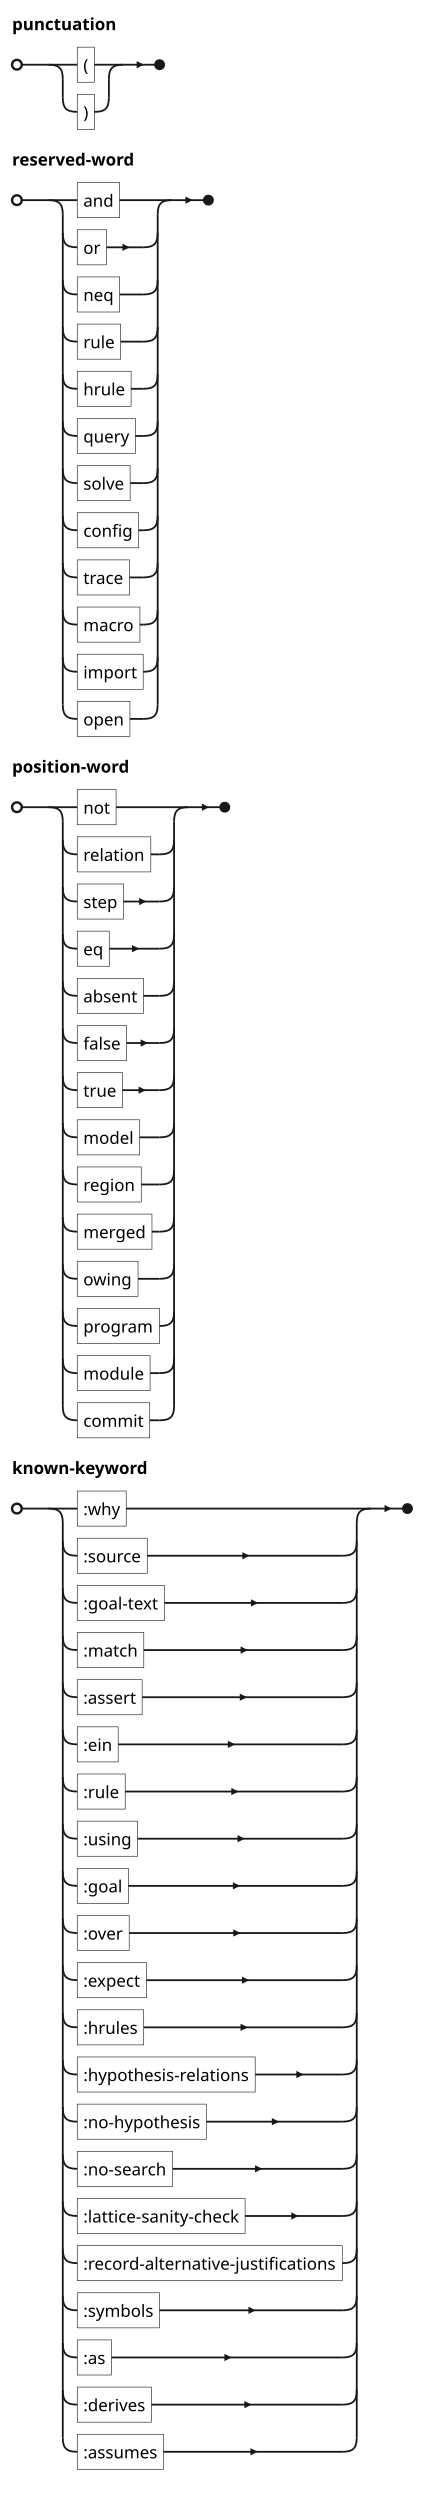
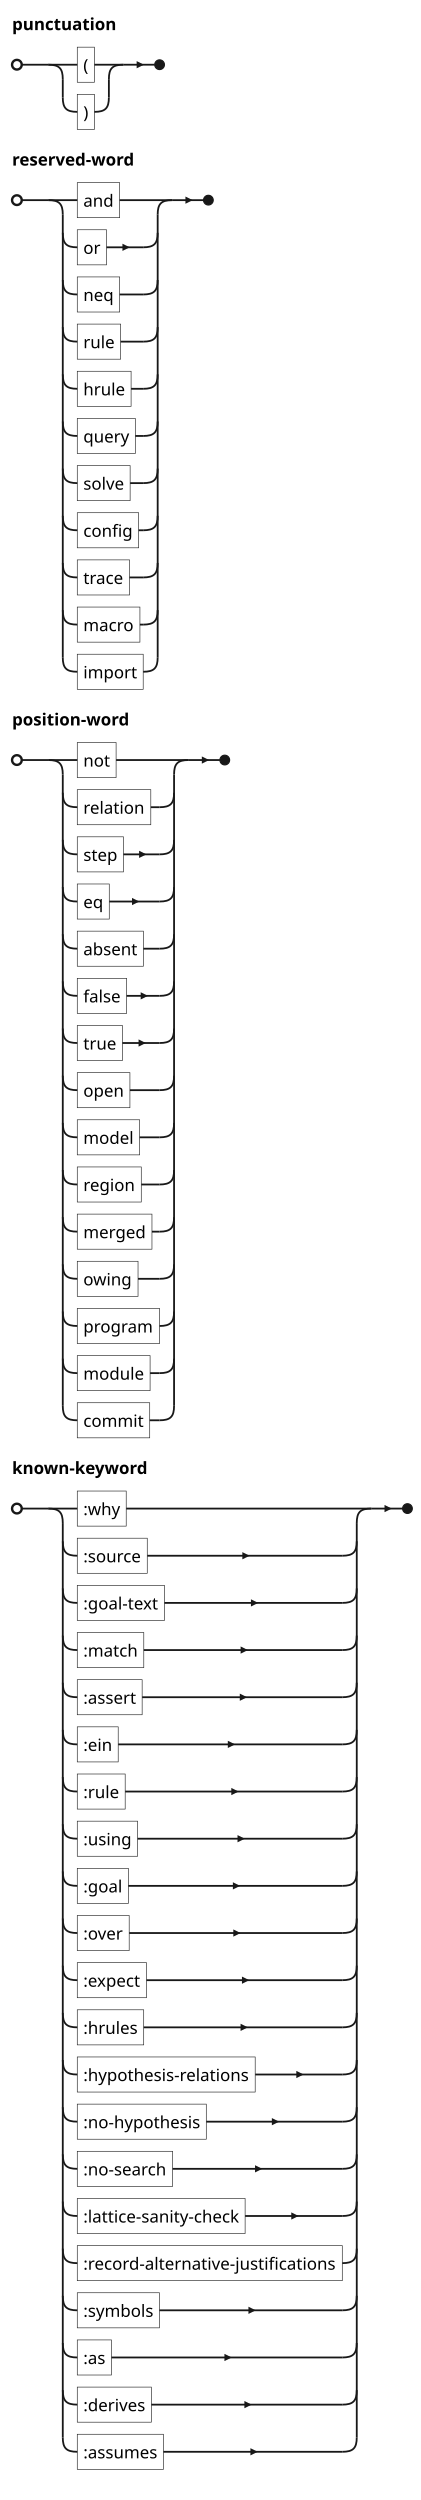
<svg xmlns="http://www.w3.org/2000/svg" version="1.1" data-diagram-type="EBNF" style="width:348px;height:2071px;background:#FFFFFF;" width="348px" height="2071px" viewBox="0 0 348 2071" zoomAndPan="magnify" preserveAspectRatio="none" contentStyleType="text/css">
  <defs />
  <g font-family="sans-serif" lengthAdjust="spacing">
    <text x="10" y="24.966" fill="#000" font-size="14" textLength="85.946" font-weight="700">punctuation</text>
    <rect x="64" y="39.068" width="14.2" height="29.068" fill="none" style="stroke:#181818;stroke-width:0.5;" />
    <text x="69" y="59.034" fill="#000" font-size="14">(</text>
    <line x1="40" y1="53.602" x2="64" y2="53.602" style="stroke:#181818;stroke-width:1.5;" />
    <line x1="78.2" y1="53.602" x2="102.2" y2="53.602" style="stroke:#181818;stroke-width:1.5;" />
    <rect x="64" y="78.136" width="14.2" height="29.068" fill="none" style="stroke:#181818;stroke-width:0.5;" />
    <text x="69" y="98.102" fill="#000" font-size="14">)</text>
    <line x1="78.2" y1="92.67" x2="78.2" y2="92.67" style="stroke:#181818;stroke-width:1.5;" />
    <path d="M52,80.67 C52,89.67 55,92.67 64,92.67" style="stroke:#181818;stroke-width:1.5;" fill="none" />
    <line x1="52" y1="65.602" x2="52" y2="80.67" style="stroke:#181818;stroke-width:1.5;" />
    <path d="M40,53.602 C49,53.602 52,56.602 52,65.602" style="stroke:#181818;stroke-width:1.5;" fill="none" />
    <path d="M90.2,80.67 C90.2,89.67 87.2,92.67 78.2,92.67" style="stroke:#181818;stroke-width:1.5;" fill="none" />
    <line x1="90.2" y1="65.602" x2="90.2" y2="80.67" style="stroke:#181818;stroke-width:1.5;" />
    <path d="M90.2,65.602 C90.2,56.602 93.2,53.602 102.2,53.602" style="stroke:#181818;stroke-width:1.5;" fill="none" />
    <ellipse cx="14" cy="53.602" rx="4" ry="4" fill="none" style="stroke:#181818;stroke-width:2;" />
    <ellipse cx="132.2" cy="53.602" rx="4" ry="4" fill="#181818" style="stroke:#181818;stroke-width:1;" />
    <line x1="18" y1="53.602" x2="40" y2="53.602" style="stroke:#181818;stroke-width:1.5;" />
    <line x1="102.2" y1="53.602" x2="128.2" y2="53.602" style="stroke:#181818;stroke-width:1.5;" />
    <path d="M113.2,53.602 L113.2,50.602 L119.2,53.602 L113.2,56.602 L113.2,53.602" fill="#181818" />
    <text x="10" y="137.17" fill="#000" font-size="14" textLength="101.78" font-weight="700">reserved-word</text>
    <rect x="64" y="151.272" width="35.116" height="29.068" fill="none" style="stroke:#181818;stroke-width:0.5;" />
    <text x="69" y="171.238" fill="#000" font-size="14" textLength="25.116">and</text>
    <line x1="40" y1="165.806" x2="64" y2="165.806" style="stroke:#181818;stroke-width:1.5;" />
    <line x1="99.116" y1="165.806" x2="142.618" y2="165.806" style="stroke:#181818;stroke-width:1.5;" />
    <rect x="64" y="190.34" width="24.252" height="29.068" fill="none" style="stroke:#181818;stroke-width:0.5;" />
    <text x="69" y="210.306" fill="#000" font-size="14" textLength="14.252">or</text>
    <path d="M52,192.874 C52,201.874 55,204.874 64,204.874" style="stroke:#181818;stroke-width:1.5;" fill="none" />
    <line x1="88.252" y1="204.874" x2="118.618" y2="204.874" style="stroke:#181818;stroke-width:1.5;" />
    <path d="M101.435,204.874 L101.435,201.874 L107.435,204.874 L101.435,207.874 L101.435,204.874" fill="#181818" />
    <path d="M130.618,192.874 C130.618,201.874 127.618,204.874 118.618,204.874" style="stroke:#181818;stroke-width:1.5;" fill="none" />
    <rect x="64" y="229.408" width="35.158" height="29.068" fill="none" style="stroke:#181818;stroke-width:0.5;" />
    <text x="69" y="249.373" fill="#000" font-size="14" textLength="25.158">neq</text>
    <path d="M52,231.941 C52,240.941 55,243.941 64,243.941" style="stroke:#181818;stroke-width:1.5;" fill="none" />
    <line x1="99.158" y1="243.941" x2="118.618" y2="243.941" style="stroke:#181818;stroke-width:1.5;" />
    <path d="M130.618,231.941 C130.618,240.941 127.618,243.941 118.618,243.941" style="stroke:#181818;stroke-width:1.5;" fill="none" />
    <rect x="64" y="268.475" width="35.942" height="29.068" fill="none" style="stroke:#181818;stroke-width:0.5;" />
    <text x="69" y="288.441" fill="#000" font-size="14" textLength="25.942">rule</text>
    <path d="M52,271.009 C52,280.009 55,283.009 64,283.009" style="stroke:#181818;stroke-width:1.5;" fill="none" />
    <line x1="99.942" y1="283.009" x2="118.618" y2="283.009" style="stroke:#181818;stroke-width:1.5;" />
    <path d="M130.618,271.009 C130.618,280.009 127.618,283.009 118.618,283.009" style="stroke:#181818;stroke-width:1.5;" fill="none" />
    <rect x="64" y="307.543" width="44.594" height="29.068" fill="none" style="stroke:#181818;stroke-width:0.5;" />
    <text x="69" y="327.509" fill="#000" font-size="14" textLength="34.594">hrule</text>
    <path d="M52,310.077 C52,319.077 55,322.077 64,322.077" style="stroke:#181818;stroke-width:1.5;" fill="none" />
    <line x1="108.594" y1="322.077" x2="118.618" y2="322.077" style="stroke:#181818;stroke-width:1.5;" />
    <path d="M130.618,310.077 C130.618,319.077 127.618,322.077 118.618,322.077" style="stroke:#181818;stroke-width:1.5;" fill="none" />
    <rect x="64" y="346.611" width="48.08" height="29.068" fill="none" style="stroke:#181818;stroke-width:0.5;" />
    <text x="69" y="366.577" fill="#000" font-size="14" textLength="38.08">query</text>
    <path d="M52,349.145 C52,358.145 55,361.145 64,361.145" style="stroke:#181818;stroke-width:1.5;" fill="none" />
    <line x1="112.08" y1="361.145" x2="118.618" y2="361.145" style="stroke:#181818;stroke-width:1.5;" />
    <path d="M130.618,349.145 C130.618,358.145 127.618,361.145 118.618,361.145" style="stroke:#181818;stroke-width:1.5;" fill="none" />
    <rect x="64" y="385.679" width="43.796" height="29.068" fill="none" style="stroke:#181818;stroke-width:0.5;" />
    <text x="69" y="405.645" fill="#000" font-size="14" textLength="33.796">solve</text>
    <path d="M52,388.213 C52,397.213 55,400.213 64,400.213" style="stroke:#181818;stroke-width:1.5;" fill="none" />
    <line x1="107.796" y1="400.213" x2="118.618" y2="400.213" style="stroke:#181818;stroke-width:1.5;" />
    <path d="M130.618,388.213 C130.618,397.213 127.618,400.213 118.618,400.213" style="stroke:#181818;stroke-width:1.5;" fill="none" />
    <rect x="64" y="424.747" width="50.88" height="29.068" fill="none" style="stroke:#181818;stroke-width:0.5;" />
    <text x="69" y="444.713" fill="#000" font-size="14" textLength="40.88">config</text>
    <path d="M52,427.281 C52,436.281 55,439.281 64,439.281" style="stroke:#181818;stroke-width:1.5;" fill="none" />
    <line x1="114.88" y1="439.281" x2="118.618" y2="439.281" style="stroke:#181818;stroke-width:1.5;" />
    <path d="M130.618,427.281 C130.618,436.281 127.618,439.281 118.618,439.281" style="stroke:#181818;stroke-width:1.5;" fill="none" />
    <rect x="64" y="463.815" width="43.306" height="29.068" fill="none" style="stroke:#181818;stroke-width:0.5;" />
    <text x="69" y="483.781" fill="#000" font-size="14" textLength="33.306">trace</text>
    <path d="M52,466.349 C52,475.349 55,478.349 64,478.349" style="stroke:#181818;stroke-width:1.5;" fill="none" />
    <line x1="107.306" y1="478.349" x2="118.618" y2="478.349" style="stroke:#181818;stroke-width:1.5;" />
    <path d="M130.618,466.349 C130.618,475.349 127.618,478.349 118.618,478.349" style="stroke:#181818;stroke-width:1.5;" fill="none" />
    <rect x="64" y="502.883" width="51.916" height="29.068" fill="none" style="stroke:#181818;stroke-width:0.5;" />
    <text x="69" y="522.849" fill="#000" font-size="14" textLength="41.916">macro</text>
    <path d="M52,505.417 C52,514.417 55,517.417 64,517.417" style="stroke:#181818;stroke-width:1.5;" fill="none" />
    <line x1="115.916" y1="517.417" x2="118.618" y2="517.417" style="stroke:#181818;stroke-width:1.5;" />
    <path d="M130.618,505.417 C130.618,514.417 127.618,517.417 118.618,517.417" style="stroke:#181818;stroke-width:1.5;" fill="none" />
    <rect x="64" y="541.951" width="54.618" height="29.068" fill="none" style="stroke:#181818;stroke-width:0.5;" />
    <text x="69" y="561.917" fill="#000" font-size="14" textLength="44.618">import</text>
+     <line x1="118.618" y1="556.485" x2="118.618" y2="556.485" style="stroke:#181818;stroke-width:1.5;" />
    <path d="M52,544.485 C52,553.485 55,556.485 64,556.485" style="stroke:#181818;stroke-width:1.5;" fill="none" />
-     <line x1="118.618" y1="556.485" x2="118.618" y2="556.485" style="stroke:#181818;stroke-width:1.5;" />
+     <line x1="52" y1="177.806" x2="52" y2="544.485" style="stroke:#181818;stroke-width:1.5;" />
+     <path d="M40,165.806 C49,165.806 52,168.806 52,177.806" style="stroke:#181818;stroke-width:1.5;" fill="none" />
    <path d="M130.618,544.485 C130.618,553.485 127.618,556.485 118.618,556.485" style="stroke:#181818;stroke-width:1.5;" fill="none" />
-     <rect x="64" y="581.019" width="43.628" height="29.068" fill="none" style="stroke:#181818;stroke-width:0.5;" />
-     <text x="69" y="600.985" fill="#000" font-size="14" textLength="33.628">open</text>
-     <line x1="107.628" y1="595.553" x2="118.618" y2="595.553" style="stroke:#181818;stroke-width:1.5;" />
-     <path d="M52,583.553 C52,592.553 55,595.553 64,595.553" style="stroke:#181818;stroke-width:1.5;" fill="none" />
-     <line x1="52" y1="177.806" x2="52" y2="583.553" style="stroke:#181818;stroke-width:1.5;" />
-     <path d="M40,165.806 C49,165.806 52,168.806 52,177.806" style="stroke:#181818;stroke-width:1.5;" fill="none" />
-     <path d="M130.618,583.553 C130.618,592.553 127.618,595.553 118.618,595.553" style="stroke:#181818;stroke-width:1.5;" fill="none" />
-     <line x1="130.618" y1="177.806" x2="130.618" y2="583.553" style="stroke:#181818;stroke-width:1.5;" />
+     <line x1="130.618" y1="177.806" x2="130.618" y2="544.485" style="stroke:#181818;stroke-width:1.5;" />
    <path d="M130.618,177.806 C130.618,168.806 133.618,165.806 142.618,165.806" style="stroke:#181818;stroke-width:1.5;" fill="none" />
    <ellipse cx="14" cy="165.806" rx="4" ry="4" fill="none" style="stroke:#181818;stroke-width:2;" />
    <ellipse cx="172.618" cy="165.806" rx="4" ry="4" fill="#181818" style="stroke:#181818;stroke-width:1;" />
    <line x1="18" y1="165.806" x2="40" y2="165.806" style="stroke:#181818;stroke-width:1.5;" />
    <line x1="142.618" y1="165.806" x2="168.618" y2="165.806" style="stroke:#181818;stroke-width:1.5;" />
    <path d="M153.618,165.806 L153.618,162.806 L159.618,165.806 L153.618,168.806 L153.618,165.806" fill="#181818" />
-     <text x="10" y="640.053" fill="#000" font-size="14" textLength="97.244" font-weight="700">position-word</text>
-     <rect x="64" y="654.155" width="32.176" height="29.068" fill="none" style="stroke:#181818;stroke-width:0.5;" />
-     <text x="69" y="674.121" fill="#000" font-size="14" textLength="22.176">not</text>
-     <line x1="40" y1="668.689" x2="64" y2="668.689" style="stroke:#181818;stroke-width:1.5;" />
-     <line x1="96.176" y1="668.689" x2="156.198" y2="668.689" style="stroke:#181818;stroke-width:1.5;" />
-     <rect x="64" y="693.223" width="60.932" height="29.068" fill="none" style="stroke:#181818;stroke-width:0.5;" />
-     <text x="69" y="713.188" fill="#000" font-size="14" textLength="50.932">relation</text>
+     <text x="10" y="600.985" fill="#000" font-size="14" textLength="97.244" font-weight="700">position-word</text>
+     <rect x="64" y="615.087" width="32.176" height="29.068" fill="none" style="stroke:#181818;stroke-width:0.5;" />
+     <text x="69" y="635.053" fill="#000" font-size="14" textLength="22.176">not</text>
+     <line x1="40" y1="629.621" x2="64" y2="629.621" style="stroke:#181818;stroke-width:1.5;" />
+     <line x1="96.176" y1="629.621" x2="156.198" y2="629.621" style="stroke:#181818;stroke-width:1.5;" />
+     <rect x="64" y="654.155" width="60.932" height="29.068" fill="none" style="stroke:#181818;stroke-width:0.5;" />
+     <text x="69" y="674.121" fill="#000" font-size="14" textLength="50.932">relation</text>
+     <path d="M52,656.689 C52,665.689 55,668.689 64,668.689" style="stroke:#181818;stroke-width:1.5;" fill="none" />
+     <line x1="124.932" y1="668.689" x2="132.198" y2="668.689" style="stroke:#181818;stroke-width:1.5;" />
+     <path d="M144.198,656.689 C144.198,665.689 141.198,668.689 132.198,668.689" style="stroke:#181818;stroke-width:1.5;" fill="none" />
+     <rect x="64" y="693.223" width="38.266" height="29.068" fill="none" style="stroke:#181818;stroke-width:0.5;" />
+     <text x="69" y="713.188" fill="#000" font-size="14" textLength="28.266">step</text>
    <path d="M52,695.756 C52,704.756 55,707.756 64,707.756" style="stroke:#181818;stroke-width:1.5;" fill="none" />
-     <line x1="124.932" y1="707.756" x2="132.198" y2="707.756" style="stroke:#181818;stroke-width:1.5;" />
+     <line x1="102.266" y1="707.756" x2="132.198" y2="707.756" style="stroke:#181818;stroke-width:1.5;" />
+     <path d="M115.232,707.756 L115.232,704.756 L121.232,707.756 L115.232,710.756 L115.232,707.756" fill="#181818" />
    <path d="M144.198,695.756 C144.198,704.756 141.198,707.756 132.198,707.756" style="stroke:#181818;stroke-width:1.5;" fill="none" />
-     <rect x="64" y="732.29" width="38.266" height="29.068" fill="none" style="stroke:#181818;stroke-width:0.5;" />
-     <text x="69" y="752.256" fill="#000" font-size="14" textLength="28.266">step</text>
+     <rect x="64" y="732.29" width="26.506" height="29.068" fill="none" style="stroke:#181818;stroke-width:0.5;" />
+     <text x="69" y="752.256" fill="#000" font-size="14" textLength="16.506">eq</text>
    <path d="M52,734.824 C52,743.824 55,746.824 64,746.824" style="stroke:#181818;stroke-width:1.5;" fill="none" />
-     <line x1="102.266" y1="746.824" x2="132.198" y2="746.824" style="stroke:#181818;stroke-width:1.5;" />
-     <path d="M115.232,746.824 L115.232,743.824 L121.232,746.824 L115.232,749.824 L115.232,746.824" fill="#181818" />
+     <line x1="90.506" y1="746.824" x2="132.198" y2="746.824" style="stroke:#181818;stroke-width:1.5;" />
+     <path d="M109.352,746.824 L109.352,743.824 L115.352,746.824 L109.352,749.824 L109.352,746.824" fill="#181818" />
    <path d="M144.198,734.824 C144.198,743.824 141.198,746.824 132.198,746.824" style="stroke:#181818;stroke-width:1.5;" fill="none" />
-     <rect x="64" y="771.358" width="26.506" height="29.068" fill="none" style="stroke:#181818;stroke-width:0.5;" />
-     <text x="69" y="791.324" fill="#000" font-size="14" textLength="16.506">eq</text>
+     <rect x="64" y="771.358" width="54.772" height="29.068" fill="none" style="stroke:#181818;stroke-width:0.5;" />
+     <text x="69" y="791.324" fill="#000" font-size="14" textLength="44.772">absent</text>
    <path d="M52,773.892 C52,782.892 55,785.892 64,785.892" style="stroke:#181818;stroke-width:1.5;" fill="none" />
-     <line x1="90.506" y1="785.892" x2="132.198" y2="785.892" style="stroke:#181818;stroke-width:1.5;" />
-     <path d="M109.352,785.892 L109.352,782.892 L115.352,785.892 L109.352,788.892 L109.352,785.892" fill="#181818" />
+     <line x1="118.772" y1="785.892" x2="132.198" y2="785.892" style="stroke:#181818;stroke-width:1.5;" />
    <path d="M144.198,773.892 C144.198,782.892 141.198,785.892 132.198,785.892" style="stroke:#181818;stroke-width:1.5;" fill="none" />
-     <rect x="64" y="810.426" width="54.772" height="29.068" fill="none" style="stroke:#181818;stroke-width:0.5;" />
-     <text x="69" y="830.392" fill="#000" font-size="14" textLength="44.772">absent</text>
+     <rect x="64" y="810.426" width="40.884" height="29.068" fill="none" style="stroke:#181818;stroke-width:0.5;" />
+     <text x="69" y="830.392" fill="#000" font-size="14" textLength="30.884">false</text>
    <path d="M52,812.96 C52,821.96 55,824.96 64,824.96" style="stroke:#181818;stroke-width:1.5;" fill="none" />
-     <line x1="118.772" y1="824.96" x2="132.198" y2="824.96" style="stroke:#181818;stroke-width:1.5;" />
+     <line x1="104.884" y1="824.96" x2="132.198" y2="824.96" style="stroke:#181818;stroke-width:1.5;" />
+     <path d="M116.541,824.96 L116.541,821.96 L122.541,824.96 L116.541,827.96 L116.541,824.96" fill="#181818" />
    <path d="M144.198,812.96 C144.198,821.96 141.198,824.96 132.198,824.96" style="stroke:#181818;stroke-width:1.5;" fill="none" />
-     <rect x="64" y="849.494" width="40.884" height="29.068" fill="none" style="stroke:#181818;stroke-width:0.5;" />
-     <text x="69" y="869.46" fill="#000" font-size="14" textLength="30.884">false</text>
+     <rect x="64" y="849.494" width="37.384" height="29.068" fill="none" style="stroke:#181818;stroke-width:0.5;" />
+     <text x="69" y="869.46" fill="#000" font-size="14" textLength="27.384">true</text>
    <path d="M52,852.028 C52,861.028 55,864.028 64,864.028" style="stroke:#181818;stroke-width:1.5;" fill="none" />
-     <line x1="104.884" y1="864.028" x2="132.198" y2="864.028" style="stroke:#181818;stroke-width:1.5;" />
-     <path d="M116.541,864.028 L116.541,861.028 L122.541,864.028 L116.541,867.028 L116.541,864.028" fill="#181818" />
+     <line x1="101.384" y1="864.028" x2="132.198" y2="864.028" style="stroke:#181818;stroke-width:1.5;" />
+     <path d="M114.791,864.028 L114.791,861.028 L120.791,864.028 L114.791,867.028 L114.791,864.028" fill="#181818" />
    <path d="M144.198,852.028 C144.198,861.028 141.198,864.028 132.198,864.028" style="stroke:#181818;stroke-width:1.5;" fill="none" />
-     <rect x="64" y="888.562" width="37.384" height="29.068" fill="none" style="stroke:#181818;stroke-width:0.5;" />
-     <text x="69" y="908.528" fill="#000" font-size="14" textLength="27.384">true</text>
+     <rect x="64" y="888.562" width="43.628" height="29.068" fill="none" style="stroke:#181818;stroke-width:0.5;" />
+     <text x="69" y="908.528" fill="#000" font-size="14" textLength="33.628">open</text>
    <path d="M52,891.096 C52,900.096 55,903.096 64,903.096" style="stroke:#181818;stroke-width:1.5;" fill="none" />
-     <line x1="101.384" y1="903.096" x2="132.198" y2="903.096" style="stroke:#181818;stroke-width:1.5;" />
-     <path d="M114.791,903.096 L114.791,900.096 L120.791,903.096 L114.791,906.096 L114.791,903.096" fill="#181818" />
+     <line x1="107.628" y1="903.096" x2="132.198" y2="903.096" style="stroke:#181818;stroke-width:1.5;" />
    <path d="M144.198,891.096 C144.198,900.096 141.198,903.096 132.198,903.096" style="stroke:#181818;stroke-width:1.5;" fill="none" />
    <rect x="64" y="927.63" width="51.678" height="29.068" fill="none" style="stroke:#181818;stroke-width:0.5;" />
    <text x="69" y="947.596" fill="#000" font-size="14" textLength="41.678">model</text>
    <path d="M52,930.164 C52,939.164 55,942.164 64,942.164" style="stroke:#181818;stroke-width:1.5;" fill="none" />
    <line x1="115.678" y1="942.164" x2="132.198" y2="942.164" style="stroke:#181818;stroke-width:1.5;" />
    <path d="M144.198,930.164 C144.198,939.164 141.198,942.164 132.198,942.164" style="stroke:#181818;stroke-width:1.5;" fill="none" />
    <rect x="64" y="966.698" width="53.022" height="29.068" fill="none" style="stroke:#181818;stroke-width:0.5;" />
    <text x="69" y="986.664" fill="#000" font-size="14" textLength="43.022">region</text>
    <path d="M52,969.232 C52,978.232 55,981.232 64,981.232" style="stroke:#181818;stroke-width:1.5;" fill="none" />
    <line x1="117.022" y1="981.232" x2="132.198" y2="981.232" style="stroke:#181818;stroke-width:1.5;" />
    <path d="M144.198,969.232 C144.198,978.232 141.198,981.232 132.198,981.232" style="stroke:#181818;stroke-width:1.5;" fill="none" />
    <rect x="64" y="1005.766" width="61.884" height="29.068" fill="none" style="stroke:#181818;stroke-width:0.5;" />
    <text x="69" y="1025.732" fill="#000" font-size="14" textLength="51.884">merged</text>
    <path d="M52,1008.3 C52,1017.3 55,1020.3 64,1020.3" style="stroke:#181818;stroke-width:1.5;" fill="none" />
    <line x1="125.884" y1="1020.3" x2="132.198" y2="1020.3" style="stroke:#181818;stroke-width:1.5;" />
    <path d="M144.198,1008.3 C144.198,1017.3 141.198,1020.3 132.198,1020.3" style="stroke:#181818;stroke-width:1.5;" fill="none" />
    <rect x="64" y="1044.834" width="50.348" height="29.068" fill="none" style="stroke:#181818;stroke-width:0.5;" />
    <text x="69" y="1064.8" fill="#000" font-size="14" textLength="40.348">owing</text>
    <path d="M52,1047.368 C52,1056.368 55,1059.368 64,1059.368" style="stroke:#181818;stroke-width:1.5;" fill="none" />
    <line x1="114.348" y1="1059.368" x2="132.198" y2="1059.368" style="stroke:#181818;stroke-width:1.5;" />
    <path d="M144.198,1047.368 C144.198,1056.368 141.198,1059.368 132.198,1059.368" style="stroke:#181818;stroke-width:1.5;" fill="none" />
    <rect x="64" y="1083.902" width="68.198" height="29.068" fill="none" style="stroke:#181818;stroke-width:0.5;" />
    <text x="69" y="1103.868" fill="#000" font-size="14" textLength="58.198">program</text>
    <path d="M52,1086.436 C52,1095.436 55,1098.436 64,1098.436" style="stroke:#181818;stroke-width:1.5;" fill="none" />
    <line x1="132.198" y1="1098.436" x2="132.198" y2="1098.436" style="stroke:#181818;stroke-width:1.5;" />
    <path d="M144.198,1086.436 C144.198,1095.436 141.198,1098.436 132.198,1098.436" style="stroke:#181818;stroke-width:1.5;" fill="none" />
    <rect x="64" y="1122.97" width="60.33" height="29.068" fill="none" style="stroke:#181818;stroke-width:0.5;" />
    <text x="69" y="1142.936" fill="#000" font-size="14" textLength="50.33">module</text>
    <path d="M52,1125.504 C52,1134.504 55,1137.504 64,1137.504" style="stroke:#181818;stroke-width:1.5;" fill="none" />
    <line x1="124.33" y1="1137.504" x2="132.198" y2="1137.504" style="stroke:#181818;stroke-width:1.5;" />
    <path d="M144.198,1125.504 C144.198,1134.504 141.198,1137.504 132.198,1137.504" style="stroke:#181818;stroke-width:1.5;" fill="none" />
    <rect x="64" y="1162.038" width="60.036" height="29.068" fill="none" style="stroke:#181818;stroke-width:0.5;" />
    <text x="69" y="1182.003" fill="#000" font-size="14" textLength="50.036">commit</text>
    <line x1="124.036" y1="1176.571" x2="132.198" y2="1176.571" style="stroke:#181818;stroke-width:1.5;" />
    <path d="M52,1164.571 C52,1173.571 55,1176.571 64,1176.571" style="stroke:#181818;stroke-width:1.5;" fill="none" />
-     <line x1="52" y1="680.689" x2="52" y2="1164.571" style="stroke:#181818;stroke-width:1.5;" />
-     <path d="M40,668.689 C49,668.689 52,671.689 52,680.689" style="stroke:#181818;stroke-width:1.5;" fill="none" />
+     <line x1="52" y1="641.621" x2="52" y2="1164.571" style="stroke:#181818;stroke-width:1.5;" />
+     <path d="M40,629.621 C49,629.621 52,632.621 52,641.621" style="stroke:#181818;stroke-width:1.5;" fill="none" />
    <path d="M144.198,1164.571 C144.198,1173.571 141.198,1176.571 132.198,1176.571" style="stroke:#181818;stroke-width:1.5;" fill="none" />
-     <line x1="144.198" y1="680.689" x2="144.198" y2="1164.571" style="stroke:#181818;stroke-width:1.5;" />
-     <path d="M144.198,680.689 C144.198,671.689 147.198,668.689 156.198,668.689" style="stroke:#181818;stroke-width:1.5;" fill="none" />
-     <ellipse cx="14" cy="668.689" rx="4" ry="4" fill="none" style="stroke:#181818;stroke-width:2;" />
-     <ellipse cx="186.198" cy="668.689" rx="4" ry="4" fill="#181818" style="stroke:#181818;stroke-width:1;" />
-     <line x1="18" y1="668.689" x2="40" y2="668.689" style="stroke:#181818;stroke-width:1.5;" />
-     <line x1="156.198" y1="668.689" x2="182.198" y2="668.689" style="stroke:#181818;stroke-width:1.5;" />
-     <path d="M167.198,668.689 L167.198,665.689 L173.198,668.689 L167.198,671.689 L167.198,668.689" fill="#181818" />
+     <line x1="144.198" y1="641.621" x2="144.198" y2="1164.571" style="stroke:#181818;stroke-width:1.5;" />
+     <path d="M144.198,641.621 C144.198,632.621 147.198,629.621 156.198,629.621" style="stroke:#181818;stroke-width:1.5;" fill="none" />
+     <ellipse cx="14" cy="629.621" rx="4" ry="4" fill="none" style="stroke:#181818;stroke-width:2;" />
+     <ellipse cx="186.198" cy="629.621" rx="4" ry="4" fill="#181818" style="stroke:#181818;stroke-width:1;" />
+     <line x1="18" y1="629.621" x2="40" y2="629.621" style="stroke:#181818;stroke-width:1.5;" />
+     <line x1="156.198" y1="629.621" x2="182.198" y2="629.621" style="stroke:#181818;stroke-width:1.5;" />
+     <path d="M167.198,629.621 L167.198,626.621 L173.198,629.621 L167.198,632.621 L167.198,629.621" fill="#181818" />
    <text x="10" y="1221.071" fill="#000" font-size="14" textLength="112.966" font-weight="700">known-keyword</text>
    <rect x="64" y="1235.173" width="40.548" height="29.068" fill="none" style="stroke:#181818;stroke-width:0.5;" />
    <text x="69" y="1255.139" fill="#000" font-size="14" textLength="30.548">:why</text>
    <line x1="40" y1="1249.707" x2="64" y2="1249.707" style="stroke:#181818;stroke-width:1.5;" />
    <line x1="104.548" y1="1249.707" x2="307.537" y2="1249.707" style="stroke:#181818;stroke-width:1.5;" />
    <rect x="64" y="1274.241" width="57.978" height="29.068" fill="none" style="stroke:#181818;stroke-width:0.5;" />
    <text x="69" y="1294.207" fill="#000" font-size="14" textLength="47.978">:source</text>
    <path d="M52,1276.775 C52,1285.775 55,1288.775 64,1288.775" style="stroke:#181818;stroke-width:1.5;" fill="none" />
    <line x1="121.978" y1="1288.775" x2="283.537" y2="1288.775" style="stroke:#181818;stroke-width:1.5;" />
    <path d="M200.758,1288.775 L200.758,1285.775 L206.758,1288.775 L200.758,1291.775 L200.758,1288.775" fill="#181818" />
    <path d="M295.537,1276.775 C295.537,1285.775 292.537,1288.775 283.537,1288.775" style="stroke:#181818;stroke-width:1.5;" fill="none" />
    <rect x="64" y="1313.309" width="72.216" height="29.068" fill="none" style="stroke:#181818;stroke-width:0.5;" />
    <text x="69" y="1333.275" fill="#000" font-size="14" textLength="62.216">:goal-text</text>
    <path d="M52,1315.843 C52,1324.843 55,1327.843 64,1327.843" style="stroke:#181818;stroke-width:1.5;" fill="none" />
    <line x1="136.216" y1="1327.843" x2="283.537" y2="1327.843" style="stroke:#181818;stroke-width:1.5;" />
    <path d="M207.876,1327.843 L207.876,1324.843 L213.876,1327.843 L207.876,1330.843 L207.876,1327.843" fill="#181818" />
    <path d="M295.537,1315.843 C295.537,1324.843 292.537,1327.843 283.537,1327.843" style="stroke:#181818;stroke-width:1.5;" fill="none" />
    <rect x="64" y="1352.377" width="55.122" height="29.068" fill="none" style="stroke:#181818;stroke-width:0.5;" />
    <text x="69" y="1372.343" fill="#000" font-size="14" textLength="45.122">:match</text>
    <path d="M52,1354.911 C52,1363.911 55,1366.911 64,1366.911" style="stroke:#181818;stroke-width:1.5;" fill="none" />
    <line x1="119.122" y1="1366.911" x2="283.537" y2="1366.911" style="stroke:#181818;stroke-width:1.5;" />
    <path d="M199.33,1366.911 L199.33,1363.911 L205.33,1366.911 L199.33,1369.911 L199.33,1366.911" fill="#181818" />
    <path d="M295.537,1354.911 C295.537,1363.911 292.537,1366.911 283.537,1366.911" style="stroke:#181818;stroke-width:1.5;" fill="none" />
    <rect x="64" y="1391.445" width="53.75" height="29.068" fill="none" style="stroke:#181818;stroke-width:0.5;" />
    <text x="69" y="1411.411" fill="#000" font-size="14" textLength="43.75">:assert</text>
    <path d="M52,1393.979 C52,1402.979 55,1405.979 64,1405.979" style="stroke:#181818;stroke-width:1.5;" fill="none" />
    <line x1="117.75" y1="1405.979" x2="283.537" y2="1405.979" style="stroke:#181818;stroke-width:1.5;" />
    <path d="M198.644,1405.979 L198.644,1402.979 L204.644,1405.979 L198.644,1408.979 L198.644,1405.979" fill="#181818" />
    <path d="M295.537,1393.979 C295.537,1402.979 292.537,1405.979 283.537,1405.979" style="stroke:#181818;stroke-width:1.5;" fill="none" />
    <rect x="64" y="1430.513" width="33.912" height="29.068" fill="none" style="stroke:#181818;stroke-width:0.5;" />
    <text x="69" y="1450.479" fill="#000" font-size="14" textLength="23.912">:ein</text>
    <path d="M52,1433.047 C52,1442.047 55,1445.047 64,1445.047" style="stroke:#181818;stroke-width:1.5;" fill="none" />
    <line x1="97.912" y1="1445.047" x2="283.537" y2="1445.047" style="stroke:#181818;stroke-width:1.5;" />
    <path d="M188.725,1445.047 L188.725,1442.047 L194.725,1445.047 L188.725,1448.047 L188.725,1445.047" fill="#181818" />
    <path d="M295.537,1433.047 C295.537,1442.047 292.537,1445.047 283.537,1445.047" style="stroke:#181818;stroke-width:1.5;" fill="none" />
    <rect x="64" y="1469.581" width="39.694" height="29.068" fill="none" style="stroke:#181818;stroke-width:0.5;" />
    <text x="69" y="1489.547" fill="#000" font-size="14" textLength="29.694">:rule</text>
    <path d="M52,1472.115 C52,1481.115 55,1484.115 64,1484.115" style="stroke:#181818;stroke-width:1.5;" fill="none" />
    <line x1="103.694" y1="1484.115" x2="283.537" y2="1484.115" style="stroke:#181818;stroke-width:1.5;" />
    <path d="M191.616,1484.115 L191.616,1481.115 L197.616,1484.115 L191.616,1487.115 L191.616,1484.115" fill="#181818" />
    <path d="M295.537,1472.115 C295.537,1481.115 292.537,1484.115 283.537,1484.115" style="stroke:#181818;stroke-width:1.5;" fill="none" />
    <rect x="64" y="1508.649" width="49.984" height="29.068" fill="none" style="stroke:#181818;stroke-width:0.5;" />
    <text x="69" y="1528.615" fill="#000" font-size="14" textLength="39.984">:using</text>
    <path d="M52,1511.183 C52,1520.183 55,1523.183 64,1523.183" style="stroke:#181818;stroke-width:1.5;" fill="none" />
    <line x1="113.984" y1="1523.183" x2="283.537" y2="1523.183" style="stroke:#181818;stroke-width:1.5;" />
    <path d="M196.761,1523.183 L196.761,1520.183 L202.761,1523.183 L196.761,1526.183 L196.761,1523.183" fill="#181818" />
    <path d="M295.537,1511.183 C295.537,1520.183 292.537,1523.183 283.537,1523.183" style="stroke:#181818;stroke-width:1.5;" fill="none" />
    <rect x="64" y="1547.717" width="42.298" height="29.068" fill="none" style="stroke:#181818;stroke-width:0.5;" />
    <text x="69" y="1567.683" fill="#000" font-size="14" textLength="32.298">:goal</text>
    <path d="M52,1550.251 C52,1559.251 55,1562.251 64,1562.251" style="stroke:#181818;stroke-width:1.5;" fill="none" />
    <line x1="106.298" y1="1562.251" x2="283.537" y2="1562.251" style="stroke:#181818;stroke-width:1.5;" />
    <path d="M192.918,1562.251 L192.918,1559.251 L198.918,1562.251 L192.918,1565.251 L192.918,1562.251" fill="#181818" />
    <path d="M295.537,1550.251 C295.537,1559.251 292.537,1562.251 283.537,1562.251" style="stroke:#181818;stroke-width:1.5;" fill="none" />
    <rect x="64" y="1586.785" width="43.012" height="29.068" fill="none" style="stroke:#181818;stroke-width:0.5;" />
    <text x="69" y="1606.751" fill="#000" font-size="14" textLength="33.012">:over</text>
    <path d="M52,1589.319 C52,1598.319 55,1601.319 64,1601.319" style="stroke:#181818;stroke-width:1.5;" fill="none" />
    <line x1="107.012" y1="1601.319" x2="283.537" y2="1601.319" style="stroke:#181818;stroke-width:1.5;" />
    <path d="M193.275,1601.319 L193.275,1598.319 L199.275,1601.319 L193.275,1604.319 L193.275,1601.319" fill="#181818" />
    <path d="M295.537,1589.319 C295.537,1598.319 292.537,1601.319 283.537,1601.319" style="stroke:#181818;stroke-width:1.5;" fill="none" />
    <rect x="64" y="1625.853" width="57.334" height="29.068" fill="none" style="stroke:#181818;stroke-width:0.5;" />
    <text x="69" y="1645.818" fill="#000" font-size="14" textLength="47.334">:expect</text>
    <path d="M52,1628.386 C52,1637.386 55,1640.386 64,1640.386" style="stroke:#181818;stroke-width:1.5;" fill="none" />
    <line x1="121.334" y1="1640.386" x2="283.537" y2="1640.386" style="stroke:#181818;stroke-width:1.5;" />
    <path d="M200.436,1640.386 L200.436,1637.386 L206.436,1640.386 L200.436,1643.386 L200.436,1640.386" fill="#181818" />
    <path d="M295.537,1628.386 C295.537,1637.386 292.537,1640.386 283.537,1640.386" style="stroke:#181818;stroke-width:1.5;" fill="none" />
    <rect x="64" y="1664.92" width="55.052" height="29.068" fill="none" style="stroke:#181818;stroke-width:0.5;" />
    <text x="69" y="1684.886" fill="#000" font-size="14" textLength="45.052">:hrules</text>
    <path d="M52,1667.454 C52,1676.454 55,1679.454 64,1679.454" style="stroke:#181818;stroke-width:1.5;" fill="none" />
    <line x1="119.052" y1="1679.454" x2="283.537" y2="1679.454" style="stroke:#181818;stroke-width:1.5;" />
    <path d="M199.295,1679.454 L199.295,1676.454 L205.295,1679.454 L199.295,1682.454 L199.295,1679.454" fill="#181818" />
    <path d="M295.537,1667.454 C295.537,1676.454 292.537,1679.454 283.537,1679.454" style="stroke:#181818;stroke-width:1.5;" fill="none" />
    <rect x="64" y="1703.988" width="147.395" height="29.068" fill="none" style="stroke:#181818;stroke-width:0.5;" />
    <text x="69" y="1723.954" fill="#000" font-size="14" textLength="137.395">:hypothesis-relations</text>
    <path d="M52,1706.522 C52,1715.522 55,1718.522 64,1718.522" style="stroke:#181818;stroke-width:1.5;" fill="none" />
    <line x1="211.395" y1="1718.522" x2="283.537" y2="1718.522" style="stroke:#181818;stroke-width:1.5;" />
    <path d="M245.466,1718.522 L245.466,1715.522 L251.466,1718.522 L245.466,1721.522 L245.466,1718.522" fill="#181818" />
    <path d="M295.537,1706.522 C295.537,1715.522 292.537,1718.522 283.537,1718.522" style="stroke:#181818;stroke-width:1.5;" fill="none" />
    <rect x="64" y="1743.056" width="106.88" height="29.068" fill="none" style="stroke:#181818;stroke-width:0.5;" />
    <text x="69" y="1763.022" fill="#000" font-size="14" textLength="96.88">:no-hypothesis</text>
    <path d="M52,1745.59 C52,1754.59 55,1757.59 64,1757.59" style="stroke:#181818;stroke-width:1.5;" fill="none" />
    <line x1="170.88" y1="1757.59" x2="283.537" y2="1757.59" style="stroke:#181818;stroke-width:1.5;" />
    <path d="M225.208,1757.59 L225.208,1754.59 L231.208,1757.59 L225.208,1760.59 L225.208,1757.59" fill="#181818" />
    <path d="M295.537,1745.59 C295.537,1754.59 292.537,1757.59 283.537,1757.59" style="stroke:#181818;stroke-width:1.5;" fill="none" />
    <rect x="64" y="1782.124" width="78.992" height="29.068" fill="none" style="stroke:#181818;stroke-width:0.5;" />
    <text x="69" y="1802.09" fill="#000" font-size="14" textLength="68.992">:no-search</text>
    <path d="M52,1784.658 C52,1793.658 55,1796.658 64,1796.658" style="stroke:#181818;stroke-width:1.5;" fill="none" />
    <line x1="142.992" y1="1796.658" x2="283.537" y2="1796.658" style="stroke:#181818;stroke-width:1.5;" />
    <path d="M211.264,1796.658 L211.264,1793.658 L217.264,1796.658 L211.264,1799.658 L211.264,1796.658" fill="#181818" />
    <path d="M295.537,1784.658 C295.537,1793.658 292.537,1796.658 283.537,1796.658" style="stroke:#181818;stroke-width:1.5;" fill="none" />
    <rect x="64" y="1821.192" width="139.051" height="29.068" fill="none" style="stroke:#181818;stroke-width:0.5;" />
    <text x="69" y="1841.158" fill="#000" font-size="14" textLength="129.051">:lattice-sanity-check</text>
    <path d="M52,1823.726 C52,1832.726 55,1835.726 64,1835.726" style="stroke:#181818;stroke-width:1.5;" fill="none" />
    <line x1="203.051" y1="1835.726" x2="283.537" y2="1835.726" style="stroke:#181818;stroke-width:1.5;" />
    <path d="M241.294,1835.726 L241.294,1832.726 L247.294,1835.726 L241.294,1838.726 L241.294,1835.726" fill="#181818" />
    <path d="M295.537,1823.726 C295.537,1832.726 292.537,1835.726 283.537,1835.726" style="stroke:#181818;stroke-width:1.5;" fill="none" />
    <rect x="64" y="1860.26" width="219.537" height="29.068" fill="none" style="stroke:#181818;stroke-width:0.5;" />
    <text x="69" y="1880.226" fill="#000" font-size="14" textLength="209.537">:record-alternative-justifications</text>
    <path d="M52,1862.794 C52,1871.794 55,1874.794 64,1874.794" style="stroke:#181818;stroke-width:1.5;" fill="none" />
    <line x1="283.537" y1="1874.794" x2="283.537" y2="1874.794" style="stroke:#181818;stroke-width:1.5;" />
    <path d="M295.537,1862.794 C295.537,1871.794 292.537,1874.794 283.537,1874.794" style="stroke:#181818;stroke-width:1.5;" fill="none" />
    <rect x="64" y="1899.328" width="68.086" height="29.068" fill="none" style="stroke:#181818;stroke-width:0.5;" />
    <text x="69" y="1919.294" fill="#000" font-size="14" textLength="58.086">:symbols</text>
    <path d="M52,1901.862 C52,1910.862 55,1913.862 64,1913.862" style="stroke:#181818;stroke-width:1.5;" fill="none" />
    <line x1="132.086" y1="1913.862" x2="283.537" y2="1913.862" style="stroke:#181818;stroke-width:1.5;" />
    <path d="M205.811,1913.862 L205.811,1910.862 L211.811,1913.862 L205.811,1916.862 L205.811,1913.862" fill="#181818" />
    <path d="M295.537,1901.862 C295.537,1910.862 292.537,1913.862 283.537,1913.862" style="stroke:#181818;stroke-width:1.5;" fill="none" />
    <rect x="64" y="1938.396" width="28.312" height="29.068" fill="none" style="stroke:#181818;stroke-width:0.5;" />
    <text x="69" y="1958.362" fill="#000" font-size="14" textLength="18.312">:as</text>
    <path d="M52,1940.93 C52,1949.93 55,1952.93 64,1952.93" style="stroke:#181818;stroke-width:1.5;" fill="none" />
    <line x1="92.312" y1="1952.93" x2="283.537" y2="1952.93" style="stroke:#181818;stroke-width:1.5;" />
    <path d="M185.925,1952.93 L185.925,1949.93 L191.925,1952.93 L185.925,1955.93 L185.925,1952.93" fill="#181818" />
    <path d="M295.537,1940.93 C295.537,1949.93 292.537,1952.93 283.537,1952.93" style="stroke:#181818;stroke-width:1.5;" fill="none" />
    <rect x="64" y="1977.464" width="61.366" height="29.068" fill="none" style="stroke:#181818;stroke-width:0.5;" />
    <text x="69" y="1997.43" fill="#000" font-size="14" textLength="51.366">:derives</text>
    <path d="M52,1979.998 C52,1988.998 55,1991.998 64,1991.998" style="stroke:#181818;stroke-width:1.5;" fill="none" />
    <line x1="125.366" y1="1991.998" x2="283.537" y2="1991.998" style="stroke:#181818;stroke-width:1.5;" />
    <path d="M202.451,1991.998 L202.451,1988.998 L208.451,1991.998 L202.451,1994.998 L202.451,1991.998" fill="#181818" />
    <path d="M295.537,1979.998 C295.537,1988.998 292.537,1991.998 283.537,1991.998" style="stroke:#181818;stroke-width:1.5;" fill="none" />
    <rect x="64" y="2016.532" width="71.362" height="29.068" fill="none" style="stroke:#181818;stroke-width:0.5;" />
    <text x="69" y="2036.498" fill="#000" font-size="14" textLength="61.362">:assumes</text>
    <line x1="135.362" y1="2031.066" x2="283.537" y2="2031.066" style="stroke:#181818;stroke-width:1.5;" />
    <path d="M207.449,2031.066 L207.449,2028.066 L213.449,2031.066 L207.449,2034.066 L207.449,2031.066" fill="#181818" />
    <path d="M52,2019.066 C52,2028.066 55,2031.066 64,2031.066" style="stroke:#181818;stroke-width:1.5;" fill="none" />
    <line x1="52" y1="1261.707" x2="52" y2="2019.066" style="stroke:#181818;stroke-width:1.5;" />
    <path d="M40,1249.707 C49,1249.707 52,1252.707 52,1261.707" style="stroke:#181818;stroke-width:1.5;" fill="none" />
    <path d="M295.537,2019.066 C295.537,2028.066 292.537,2031.066 283.537,2031.066" style="stroke:#181818;stroke-width:1.5;" fill="none" />
    <line x1="295.537" y1="1261.707" x2="295.537" y2="2019.066" style="stroke:#181818;stroke-width:1.5;" />
    <path d="M295.537,1261.707 C295.537,1252.707 298.537,1249.707 307.537,1249.707" style="stroke:#181818;stroke-width:1.5;" fill="none" />
    <ellipse cx="14" cy="1249.707" rx="4" ry="4" fill="none" style="stroke:#181818;stroke-width:2;" />
    <ellipse cx="337.537" cy="1249.707" rx="4" ry="4" fill="#181818" style="stroke:#181818;stroke-width:1;" />
    <line x1="18" y1="1249.707" x2="40" y2="1249.707" style="stroke:#181818;stroke-width:1.5;" />
    <line x1="307.537" y1="1249.707" x2="333.537" y2="1249.707" style="stroke:#181818;stroke-width:1.5;" />
    <path d="M318.537,1249.707 L318.537,1246.707 L324.537,1249.707 L318.537,1252.707 L318.537,1249.707" fill="#181818" />
  </g>
</svg>
